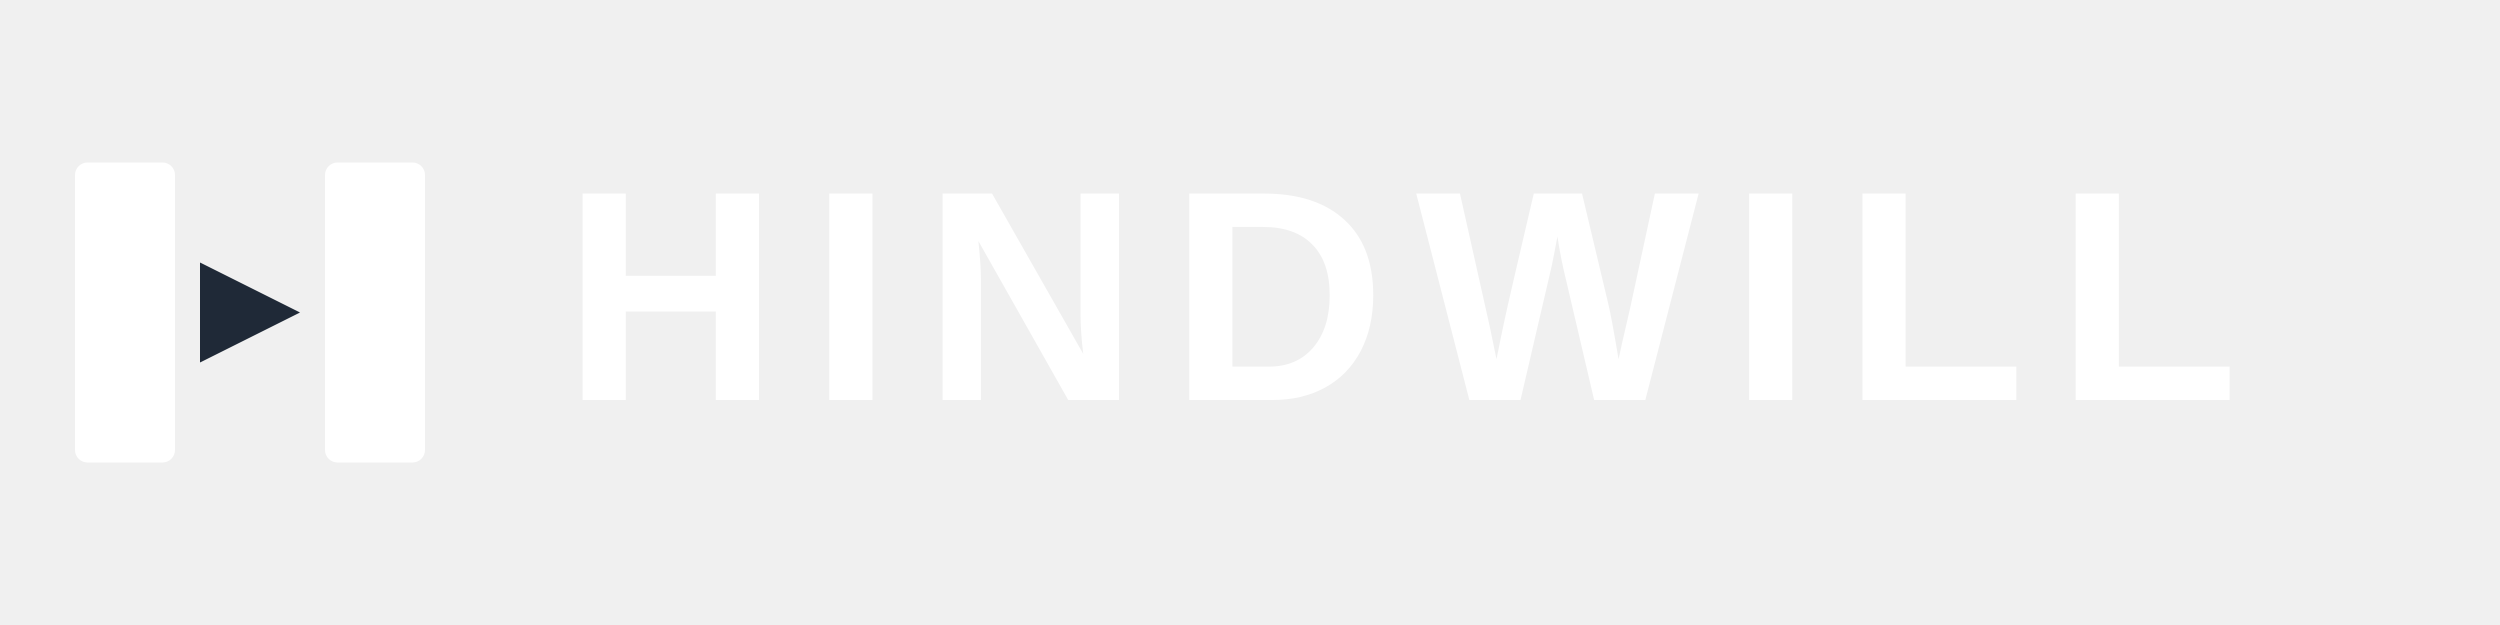
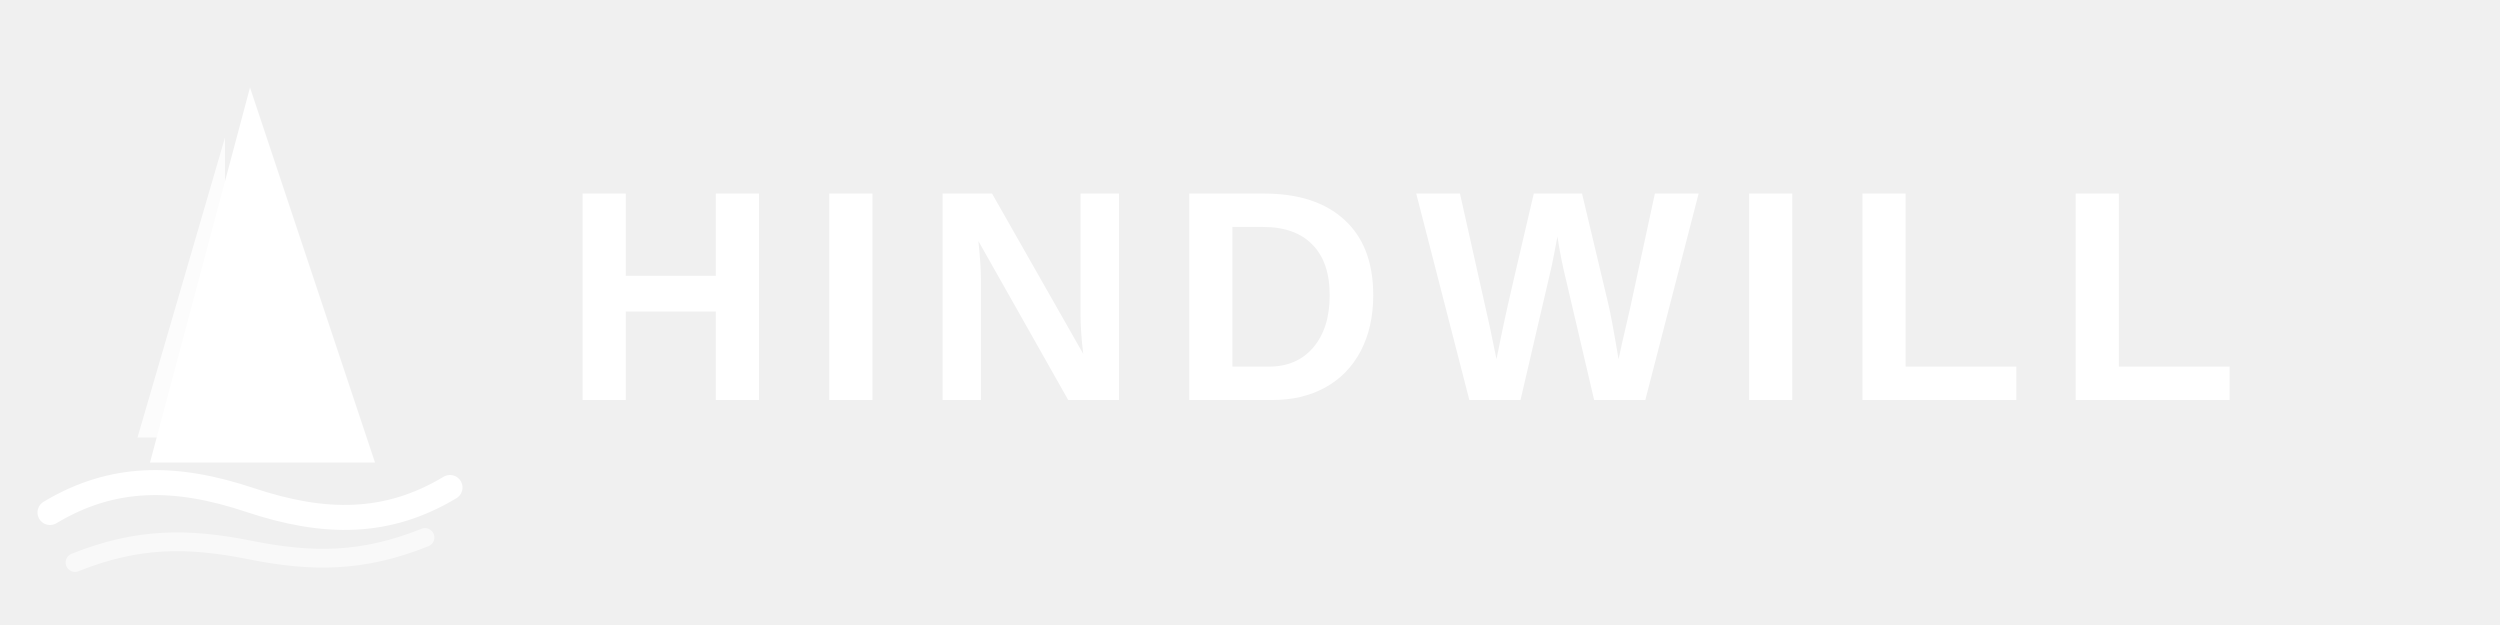
<svg xmlns="http://www.w3.org/2000/svg" width="200" height="50" viewBox="0 0 200 50" fill="none">
-   <g transform="translate(0, 5)">
-     <rect x="6" y="8" width="8" height="24" rx="1" fill="#FFFFFF" />
-     <rect x="26" y="8" width="8" height="24" rx="1" fill="#FFFFFF" />
-     <path d="M16 16L24 20L16 24V16Z" fill="#1F2937" />
+   <g transform="translate(0, 3)">
+     <path d="M20 4L30 34H12Z" fill="#FFFFFF" />
+     <path d="M18 8L11 32H18Z" fill="#FFFFFF" opacity="0.8" />
+     <path d="M4 38C9 35 14 35 20 37C26 39 31 39 36 36" stroke="#FFFFFF" stroke-width="2" stroke-linecap="round" fill="none" />
+     <path d="M6 42C11 40 15 40 20 41C25 42 29 42 34 40" stroke="#FFFFFF" stroke-width="1.5" stroke-linecap="round" fill="none" opacity="0.6" />
  </g>
  <text x="45" y="32" font-family="Arial, sans-serif" font-weight="bold" font-size="24" letter-spacing="0.1em" fill="#FFFFFF">HINDWILL</text>
</svg>
